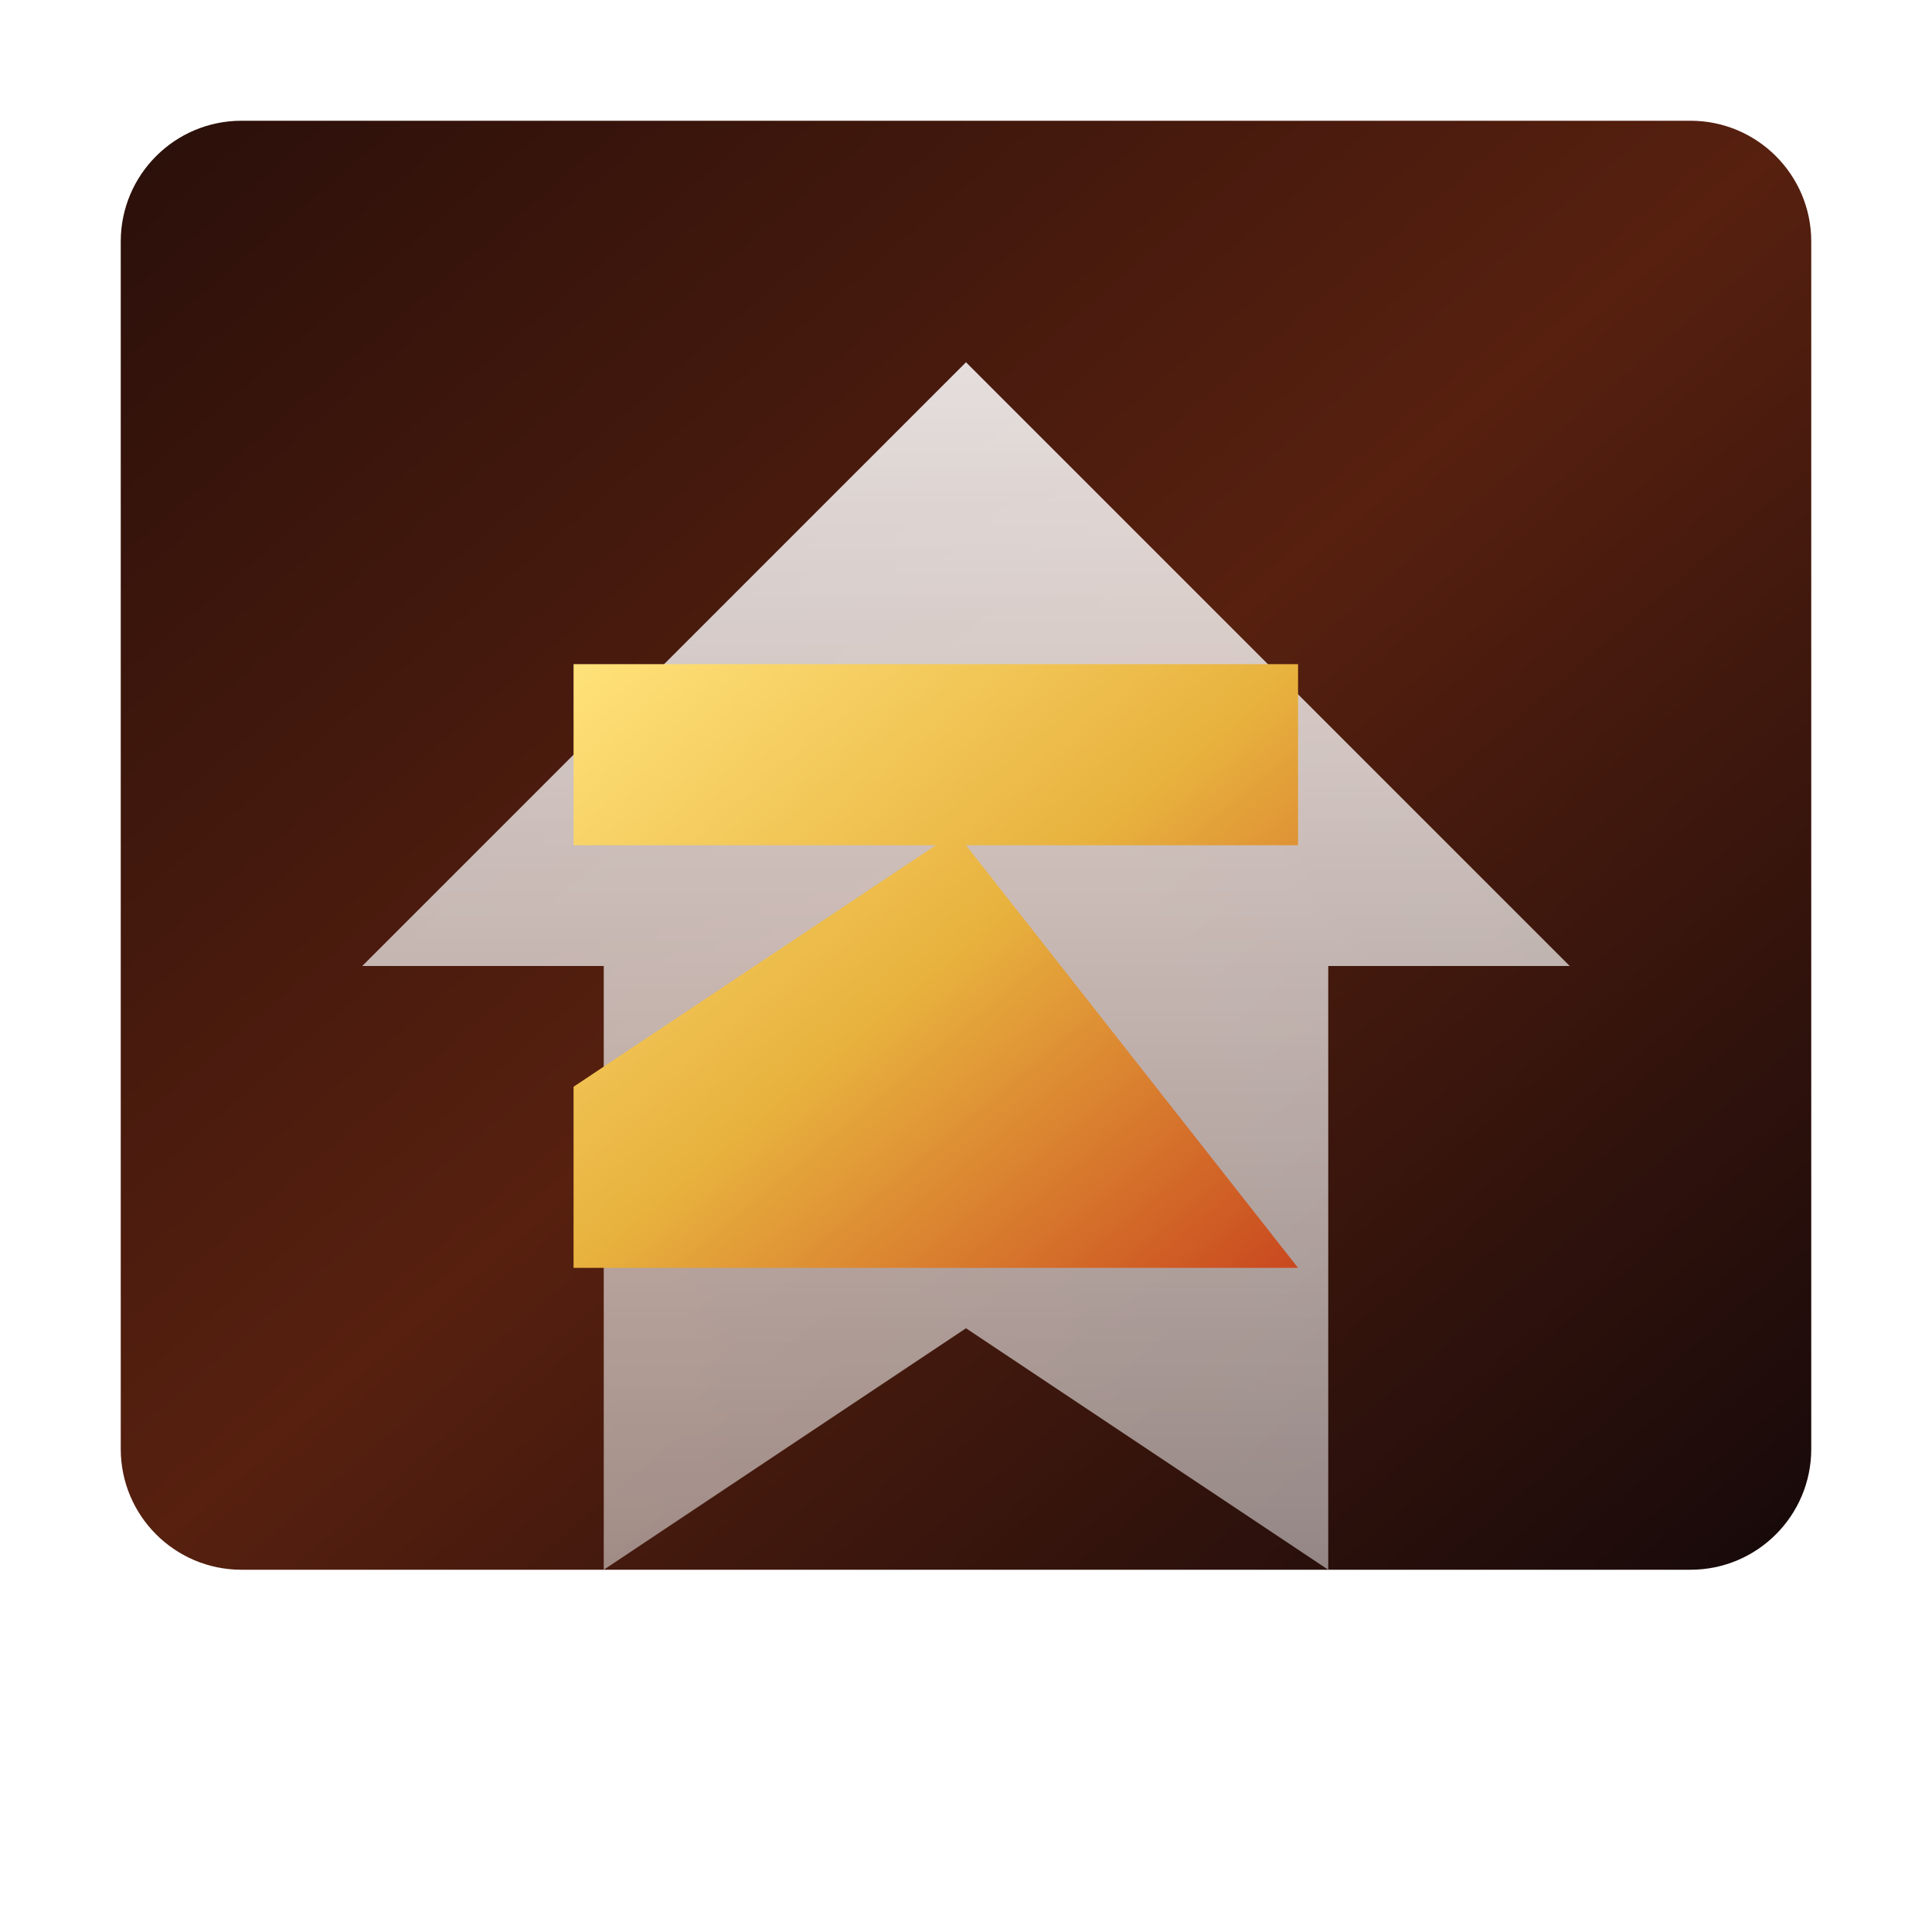
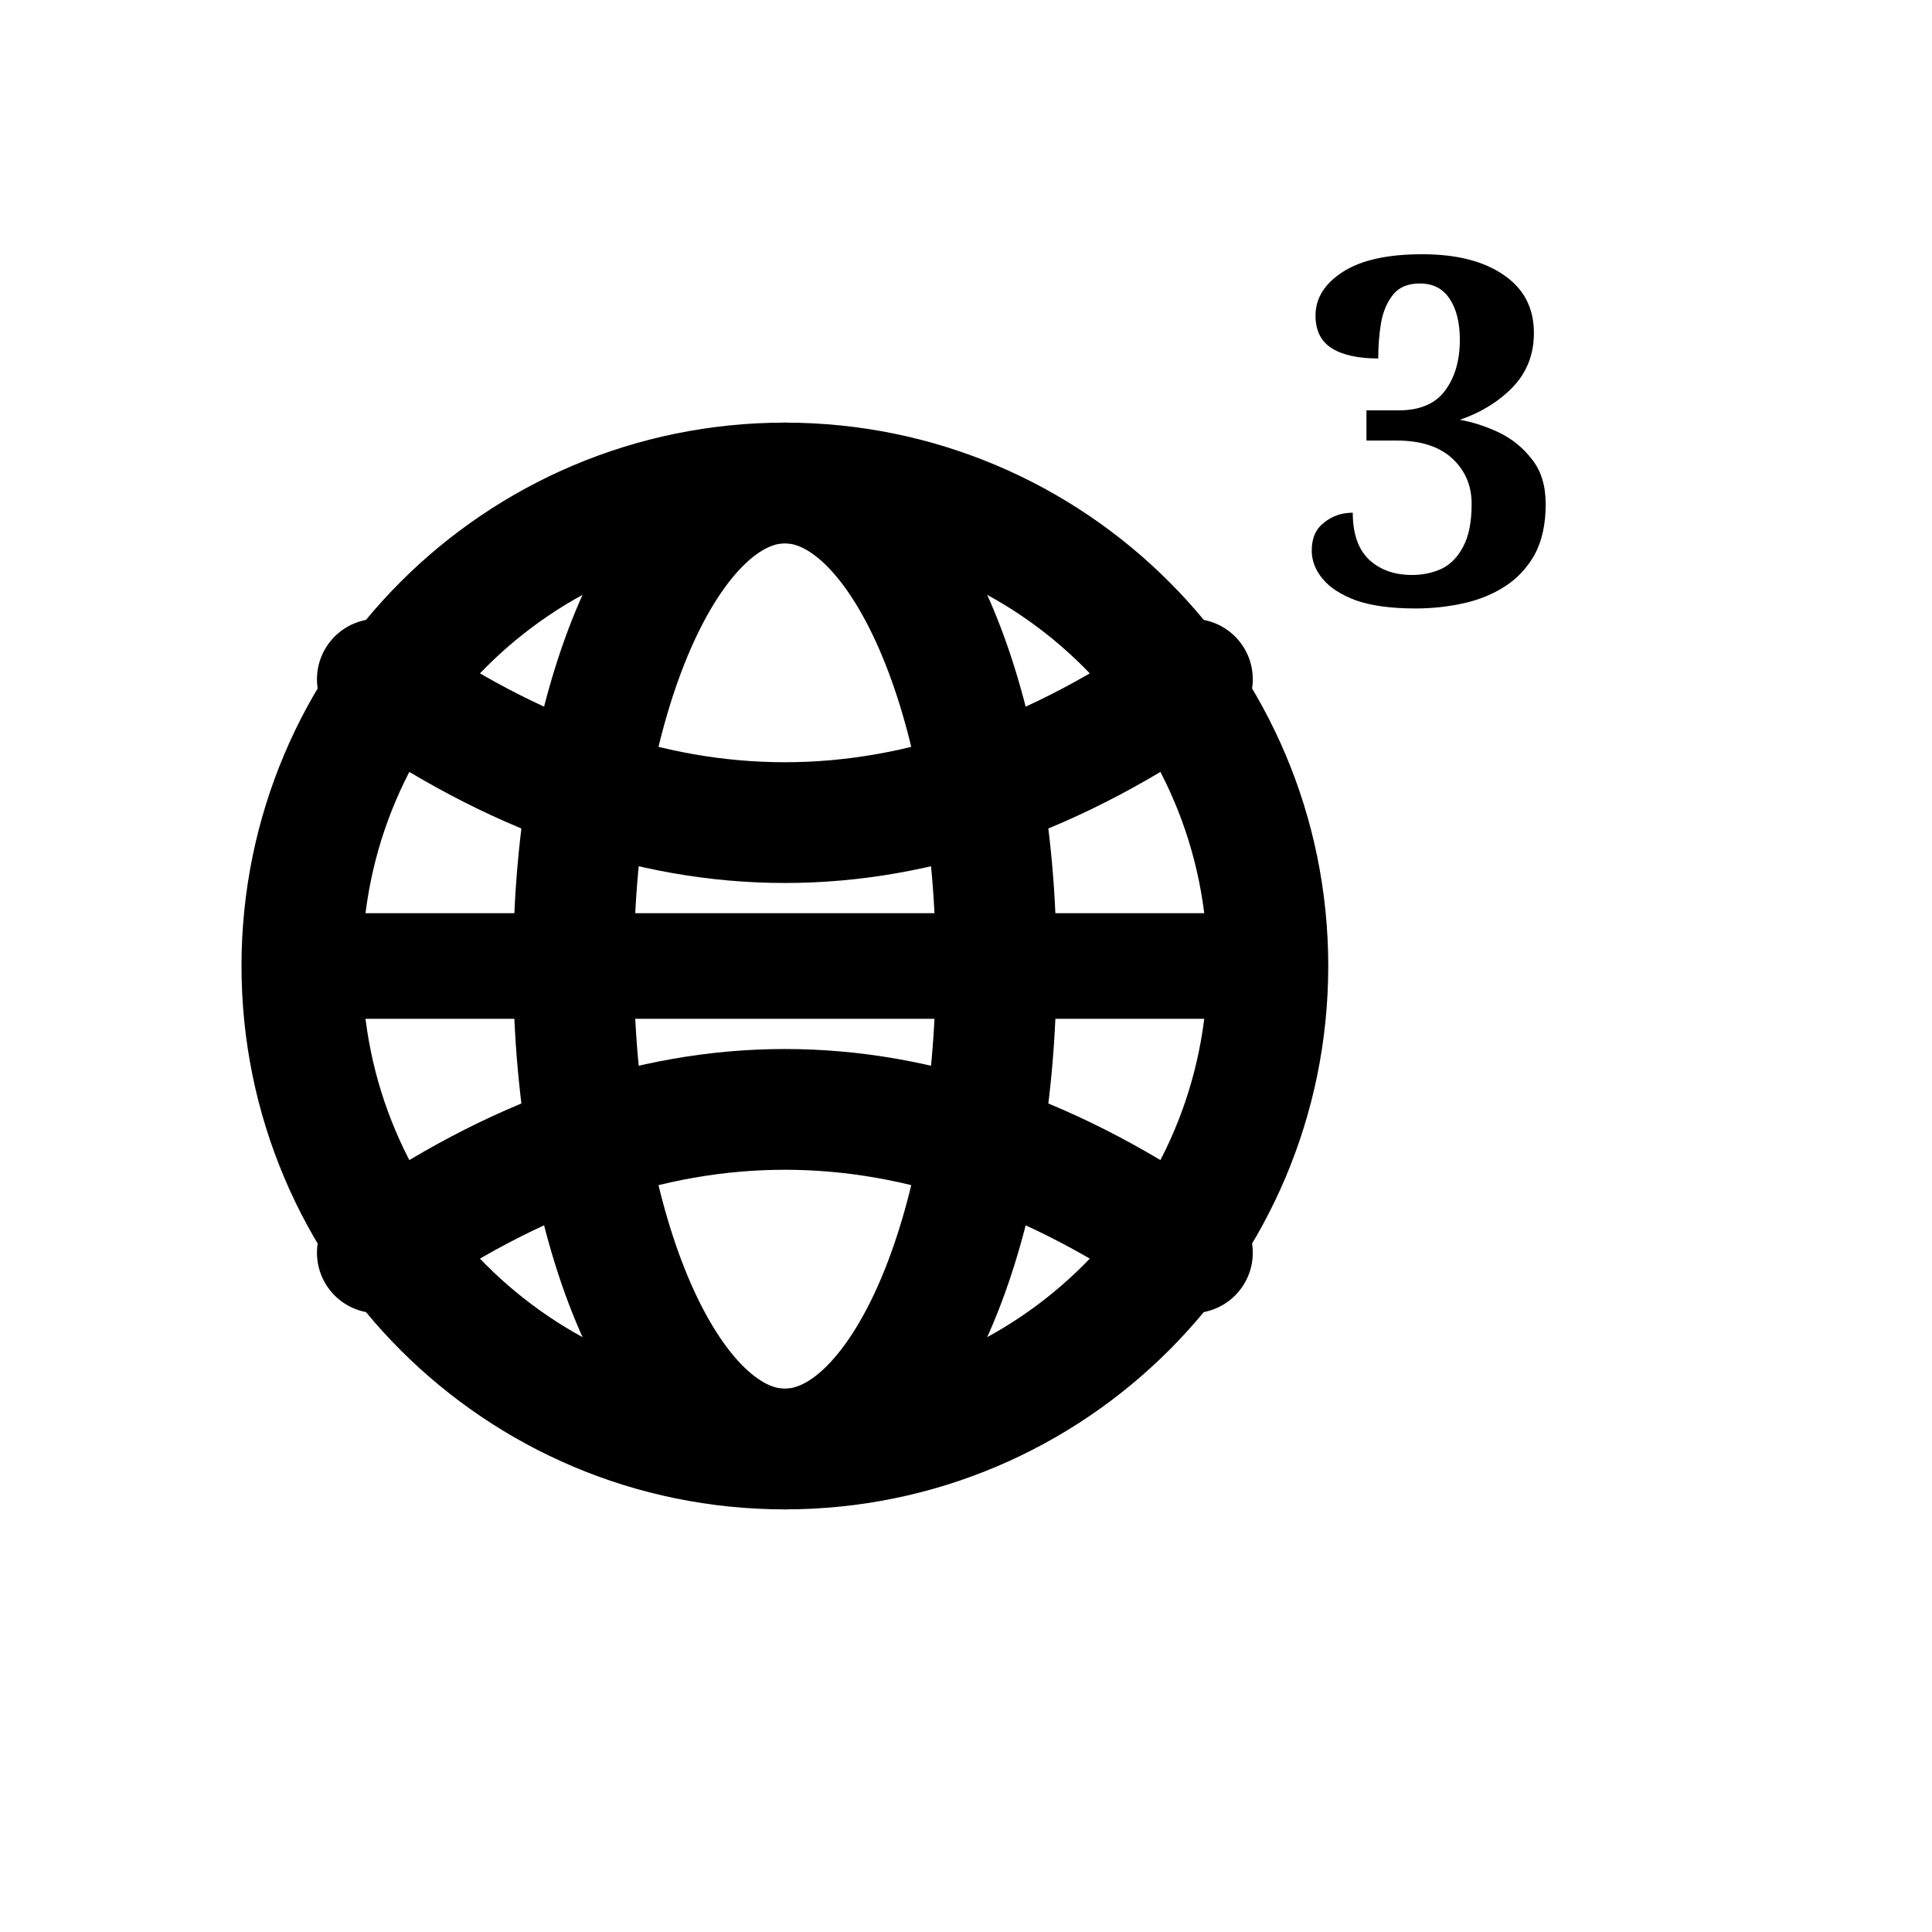
<svg xmlns="http://www.w3.org/2000/svg" viewBox="0 0 64 64" width="64" height="64" role="img" aria-label="ZDownloader3">
-   <defs>
-     <linearGradient id="bg" x1="0" y1="0" x2="1" y2="1">
-       <stop offset="0" stop-color="#2a0f0a" />
-       <stop offset="0.5" stop-color="#57200f" />
-       <stop offset="1" stop-color="#16090a" />
-     </linearGradient>
-     <linearGradient id="badge" x1="0" y1="0" x2="0" y2="1">
-       <stop offset="0" stop-color="#ffffff" stop-opacity="0.95" />
-       <stop offset="1" stop-color="#ffffff" stop-opacity="0.55" />
-     </linearGradient>
-     <linearGradient id="zdrop" x1="0" y1="0" x2="1" y2="1">
-       <stop offset="0" stop-color="#ffe27a" />
-       <stop offset="0.5" stop-color="#e8b23e" />
-       <stop offset="1" stop-color="#c9481f" />
-     </linearGradient>
-   </defs>
-   <path fill="url(#bg)" d="M8 4h48a4 4 0 0 1 4 4v40a4 4 0 0 1-4 4H8a4 4 0 0 1-4-4V8a4 4 0 0 1 4-4z" />
-   <path fill="url(#badge)" d="M32 12 L52 32 L44 32 L44 52 L32 44 L20 52 L20 32 L12 32 Z" opacity="0.9" />
-   <path fill="url(#zdrop)" d="M19 22 L43 22 L43 28 L32 28 L43 42 L19 42 L19 36 L31 28 L19 28 Z" />
+   <g fill="none" stroke="currentColor" stroke-width="4" stroke-linecap="round" stroke-linejoin="round">
+     <circle cx="26" cy="32" r="16" />
+     <ellipse cx="26" cy="32" rx="7" ry="16" />
+     <line x1="10" y1="32" x2="42" y2="32" stroke-width="3.5" />
+     <path d="M12.5 22.5 Q26 32 39.5 22.5" />
+     <path d="M12.5 41.5 Q26 32 39.5 41.5" />
+   </g>
+   <text x="43" y="20" font-family="Georgia, 'Iowan Old Style', serif" font-size="16" font-weight="900" fill="currentColor" stroke="none">3</text>
</svg>
